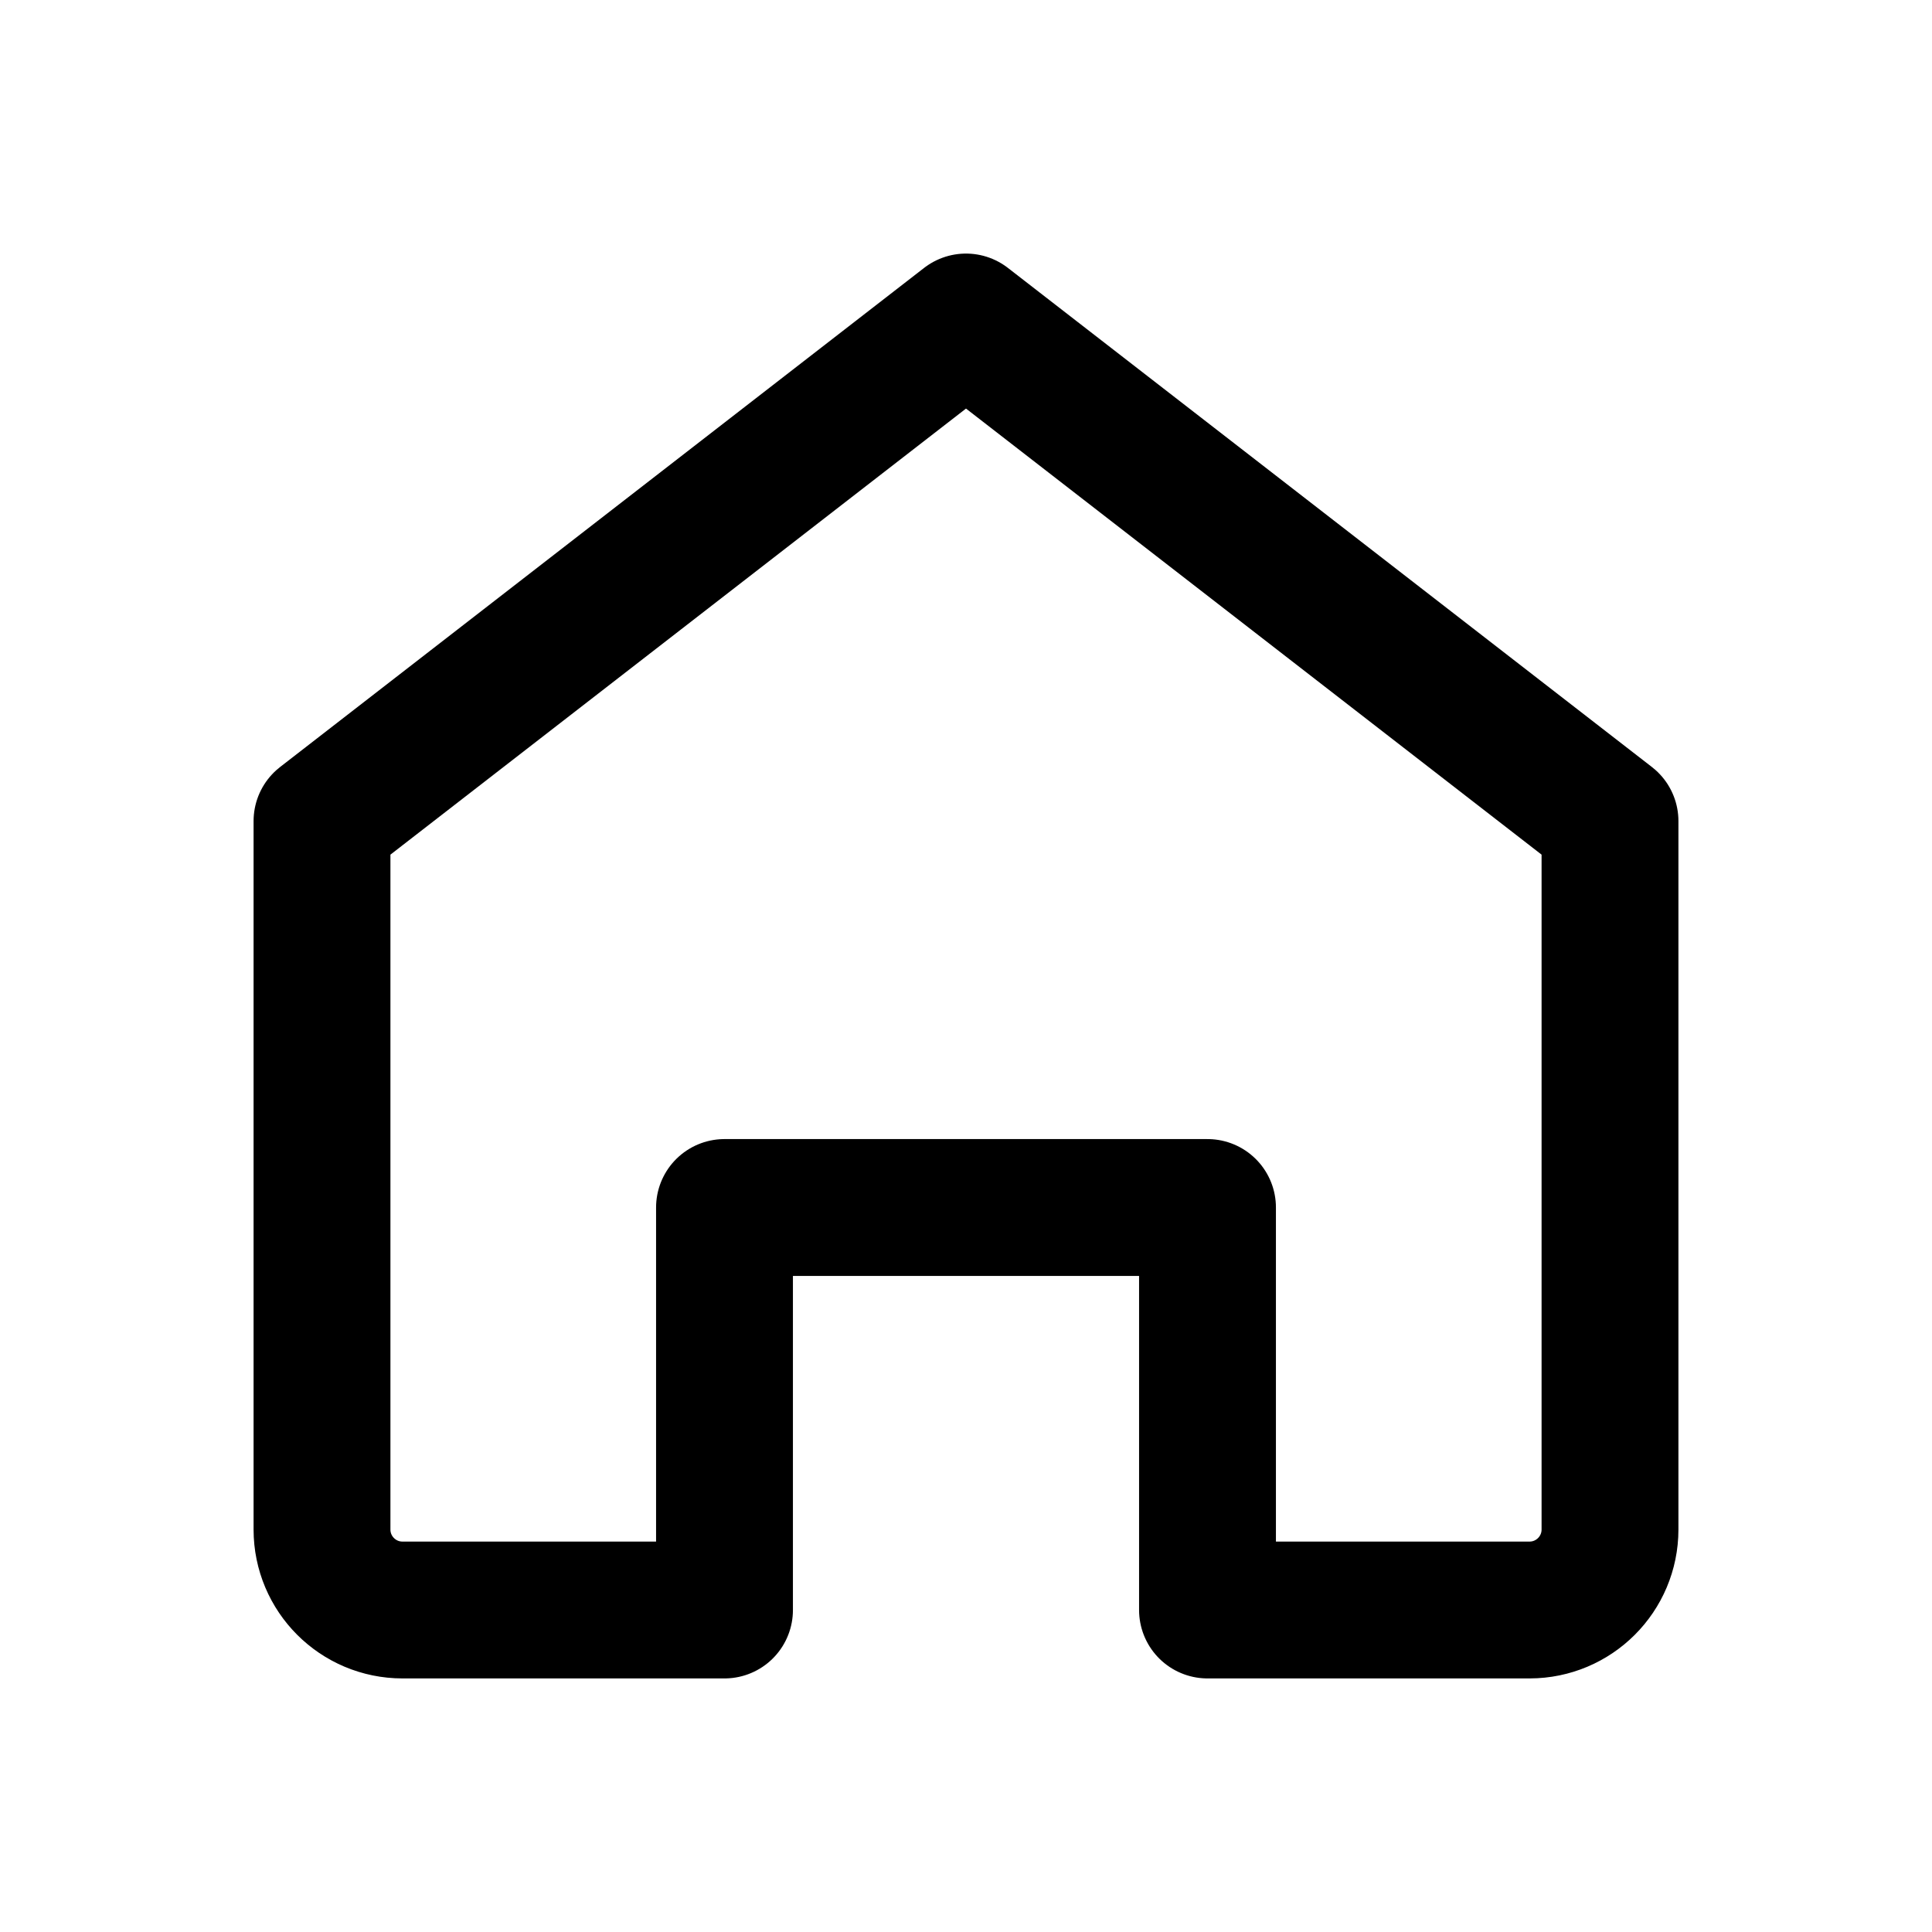
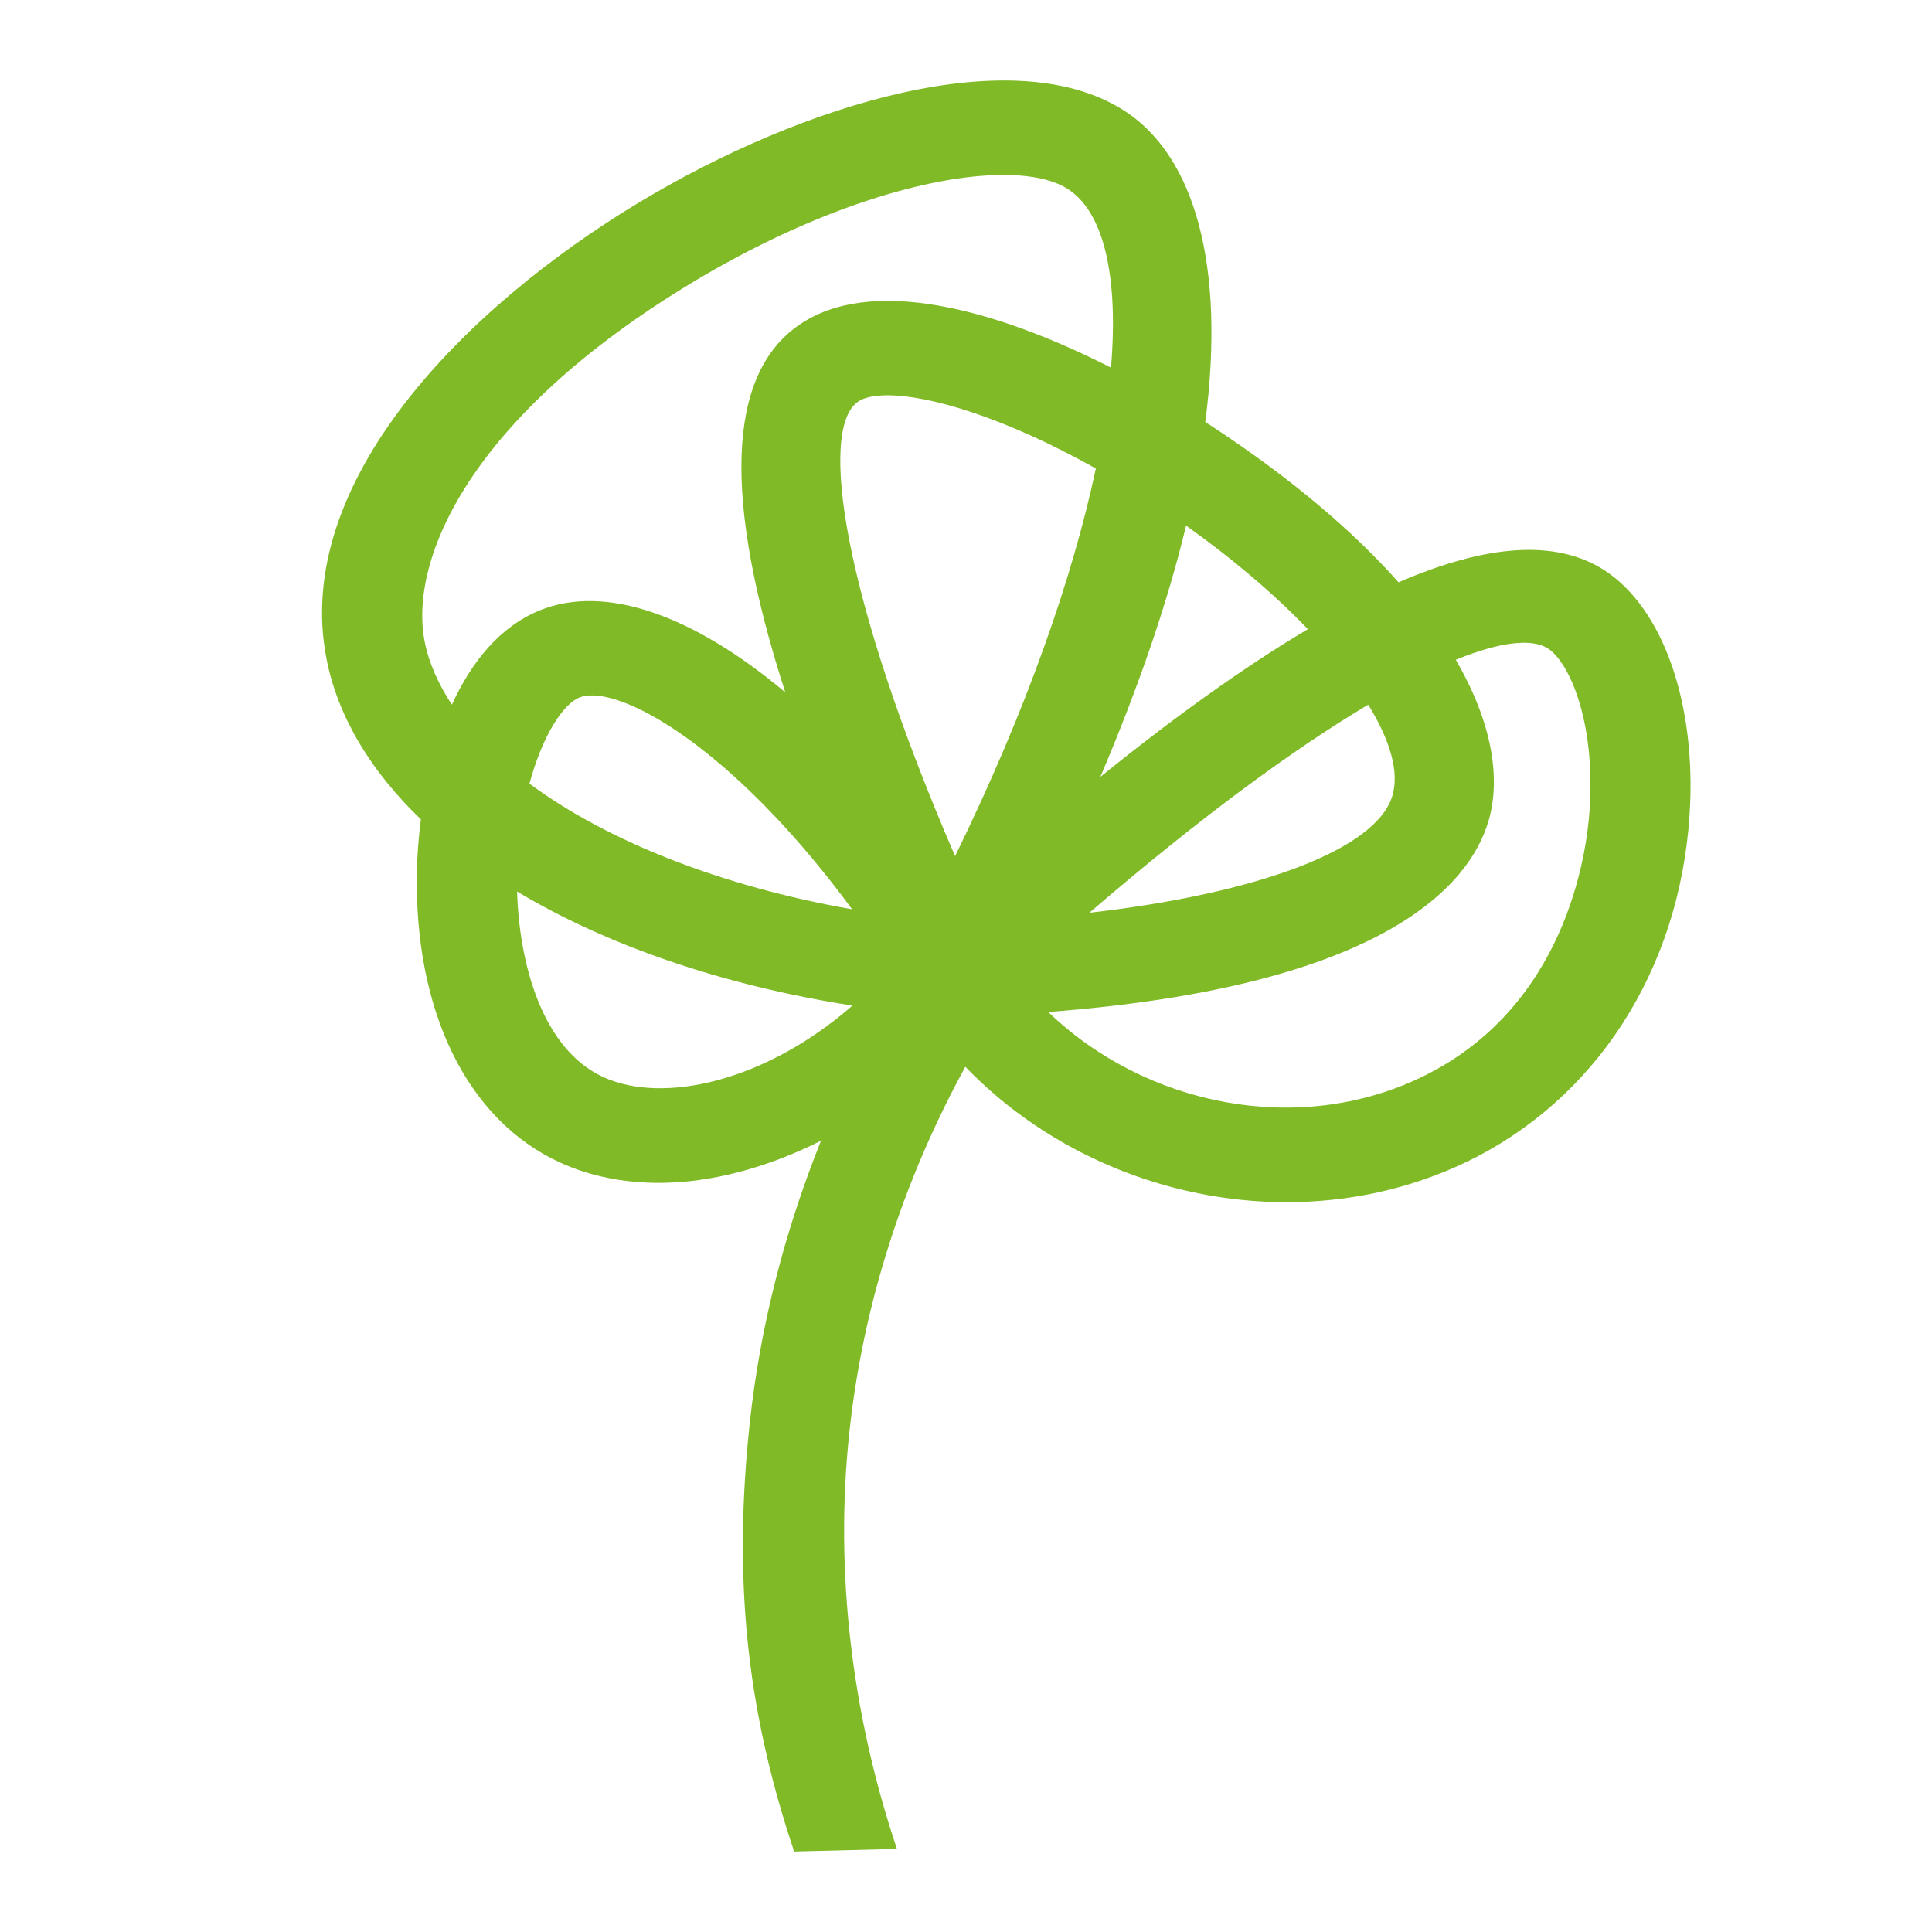
- <svg xmlns="http://www.w3.org/2000/svg" width="24" height="24" viewBox="0 0 24 24" fill="none">
-   <path d="M4 10.2 12 4l8 6.2V19a1 1 0 0 1-1 1h-4v-5h-6v5H5a1 1 0 0 1-1-1v-8.8Z" stroke="currentColor" stroke-width="1.7" stroke-linejoin="round" />
+ <svg xmlns="http://www.w3.org/2000/svg" width="20" height="20" viewBox="0 0 20 20" fill="none">
+   <path fill-rule="evenodd" clip-rule="evenodd" d="M16.456 8.378C16.425 8.848 16.207 10.435 14.708 11.154C13.435 11.764 11.861 11.448 10.851 10.476C14.342 10.211 15.211 9.153 15.406 8.509C15.536 8.08 15.46 7.5 15.07 6.83C15.535 6.641 15.859 6.607 16.024 6.713C16.24 6.851 16.517 7.459 16.456 8.378ZM6.246 11.15C5.613 10.861 5.375 9.977 5.353 9.229C6.279 9.784 7.471 10.198 8.824 10.41C7.919 11.2 6.862 11.433 6.246 11.15ZM8.821 9.413C7.465 9.175 6.284 8.707 5.481 8.112C5.616 7.612 5.829 7.29 5.997 7.221C6.034 7.206 6.078 7.199 6.129 7.199C6.605 7.199 7.684 7.867 8.821 9.413ZM4.396 6.641C4.231 5.796 4.858 4.316 7.167 2.924C8.435 2.16 9.622 1.811 10.387 1.811C10.684 1.811 10.918 1.863 11.067 1.965C11.427 2.209 11.58 2.861 11.501 3.806C10.29 3.19 9.003 2.85 8.263 3.37C7.525 3.888 7.483 5.162 8.129 7.167C7.183 6.372 6.269 6.041 5.586 6.319C5.175 6.487 4.88 6.852 4.678 7.295C4.539 7.083 4.44 6.865 4.396 6.641ZM8.881 4.159C8.943 4.115 9.048 4.092 9.188 4.092C9.621 4.092 10.399 4.32 11.344 4.85C11.107 5.966 10.634 7.335 9.887 8.863C8.72 6.161 8.475 4.444 8.881 4.159ZM14.413 8.24C14.245 8.796 13.019 9.25 11.277 9.449C12.434 8.453 13.403 7.747 14.164 7.295C14.392 7.665 14.488 7.995 14.413 8.24ZM13.539 6.513C12.899 6.893 12.184 7.401 11.391 8.042C11.798 7.085 12.093 6.214 12.278 5.441C12.769 5.79 13.196 6.156 13.539 6.513ZM16.604 5.9C16.109 5.584 15.397 5.63 14.478 6.028C14.023 5.516 13.395 4.971 12.546 4.413C12.524 4.398 12.5 4.384 12.477 4.369C12.692 2.717 12.35 1.628 11.67 1.167C10.527 0.392 8.306 1.076 6.613 2.097C4.815 3.181 3.021 4.991 3.38 6.82C3.497 7.421 3.839 7.984 4.357 8.482C4.334 8.662 4.32 8.839 4.316 9.008C4.283 10.464 4.836 11.595 5.797 12.034C6.109 12.177 6.457 12.245 6.821 12.245C7.364 12.245 7.943 12.087 8.499 11.809C8.122 12.748 7.87 13.73 7.762 14.725C7.593 16.298 7.712 17.653 8.221 19.167L9.285 19.14C8.819 17.755 8.637 16.263 8.793 14.824C8.933 13.511 9.348 12.221 9.993 11.043C10.858 11.941 12.085 12.445 13.318 12.445C13.953 12.445 14.589 12.312 15.177 12.03C16.519 11.386 17.384 10.045 17.49 8.44C17.566 7.291 17.218 6.294 16.604 5.9Z" fill="#80BA27" />
</svg>
